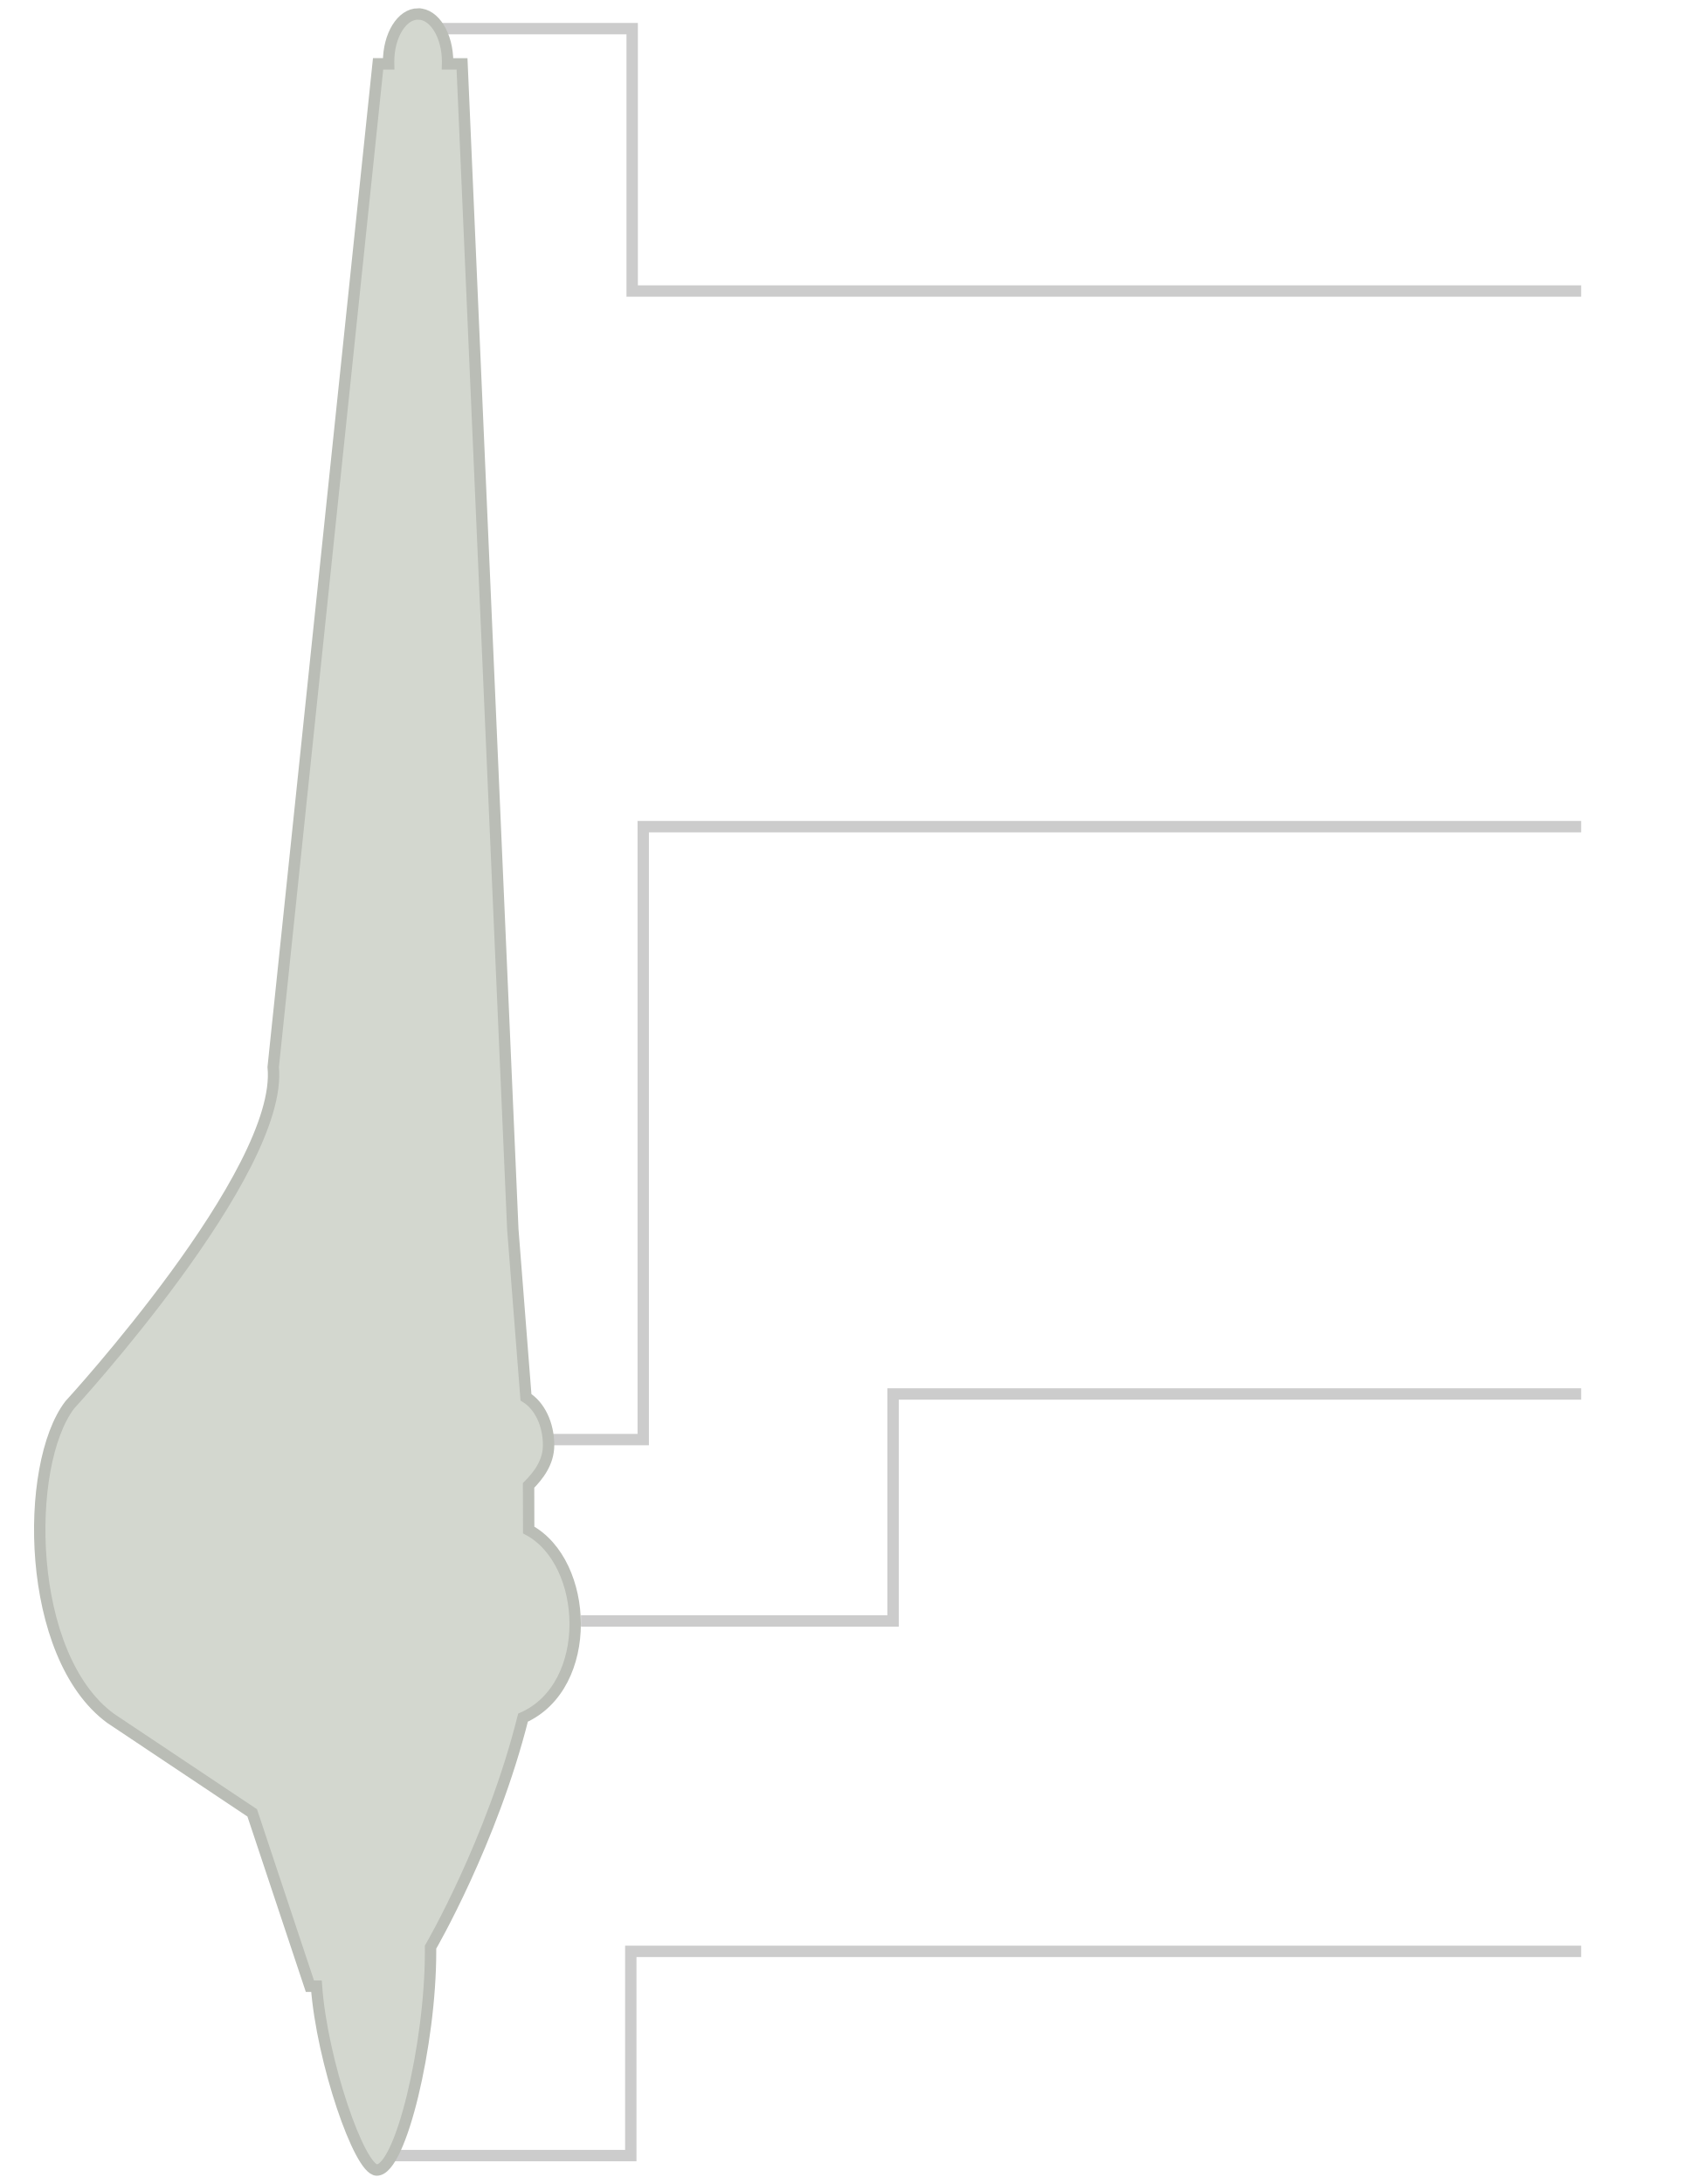
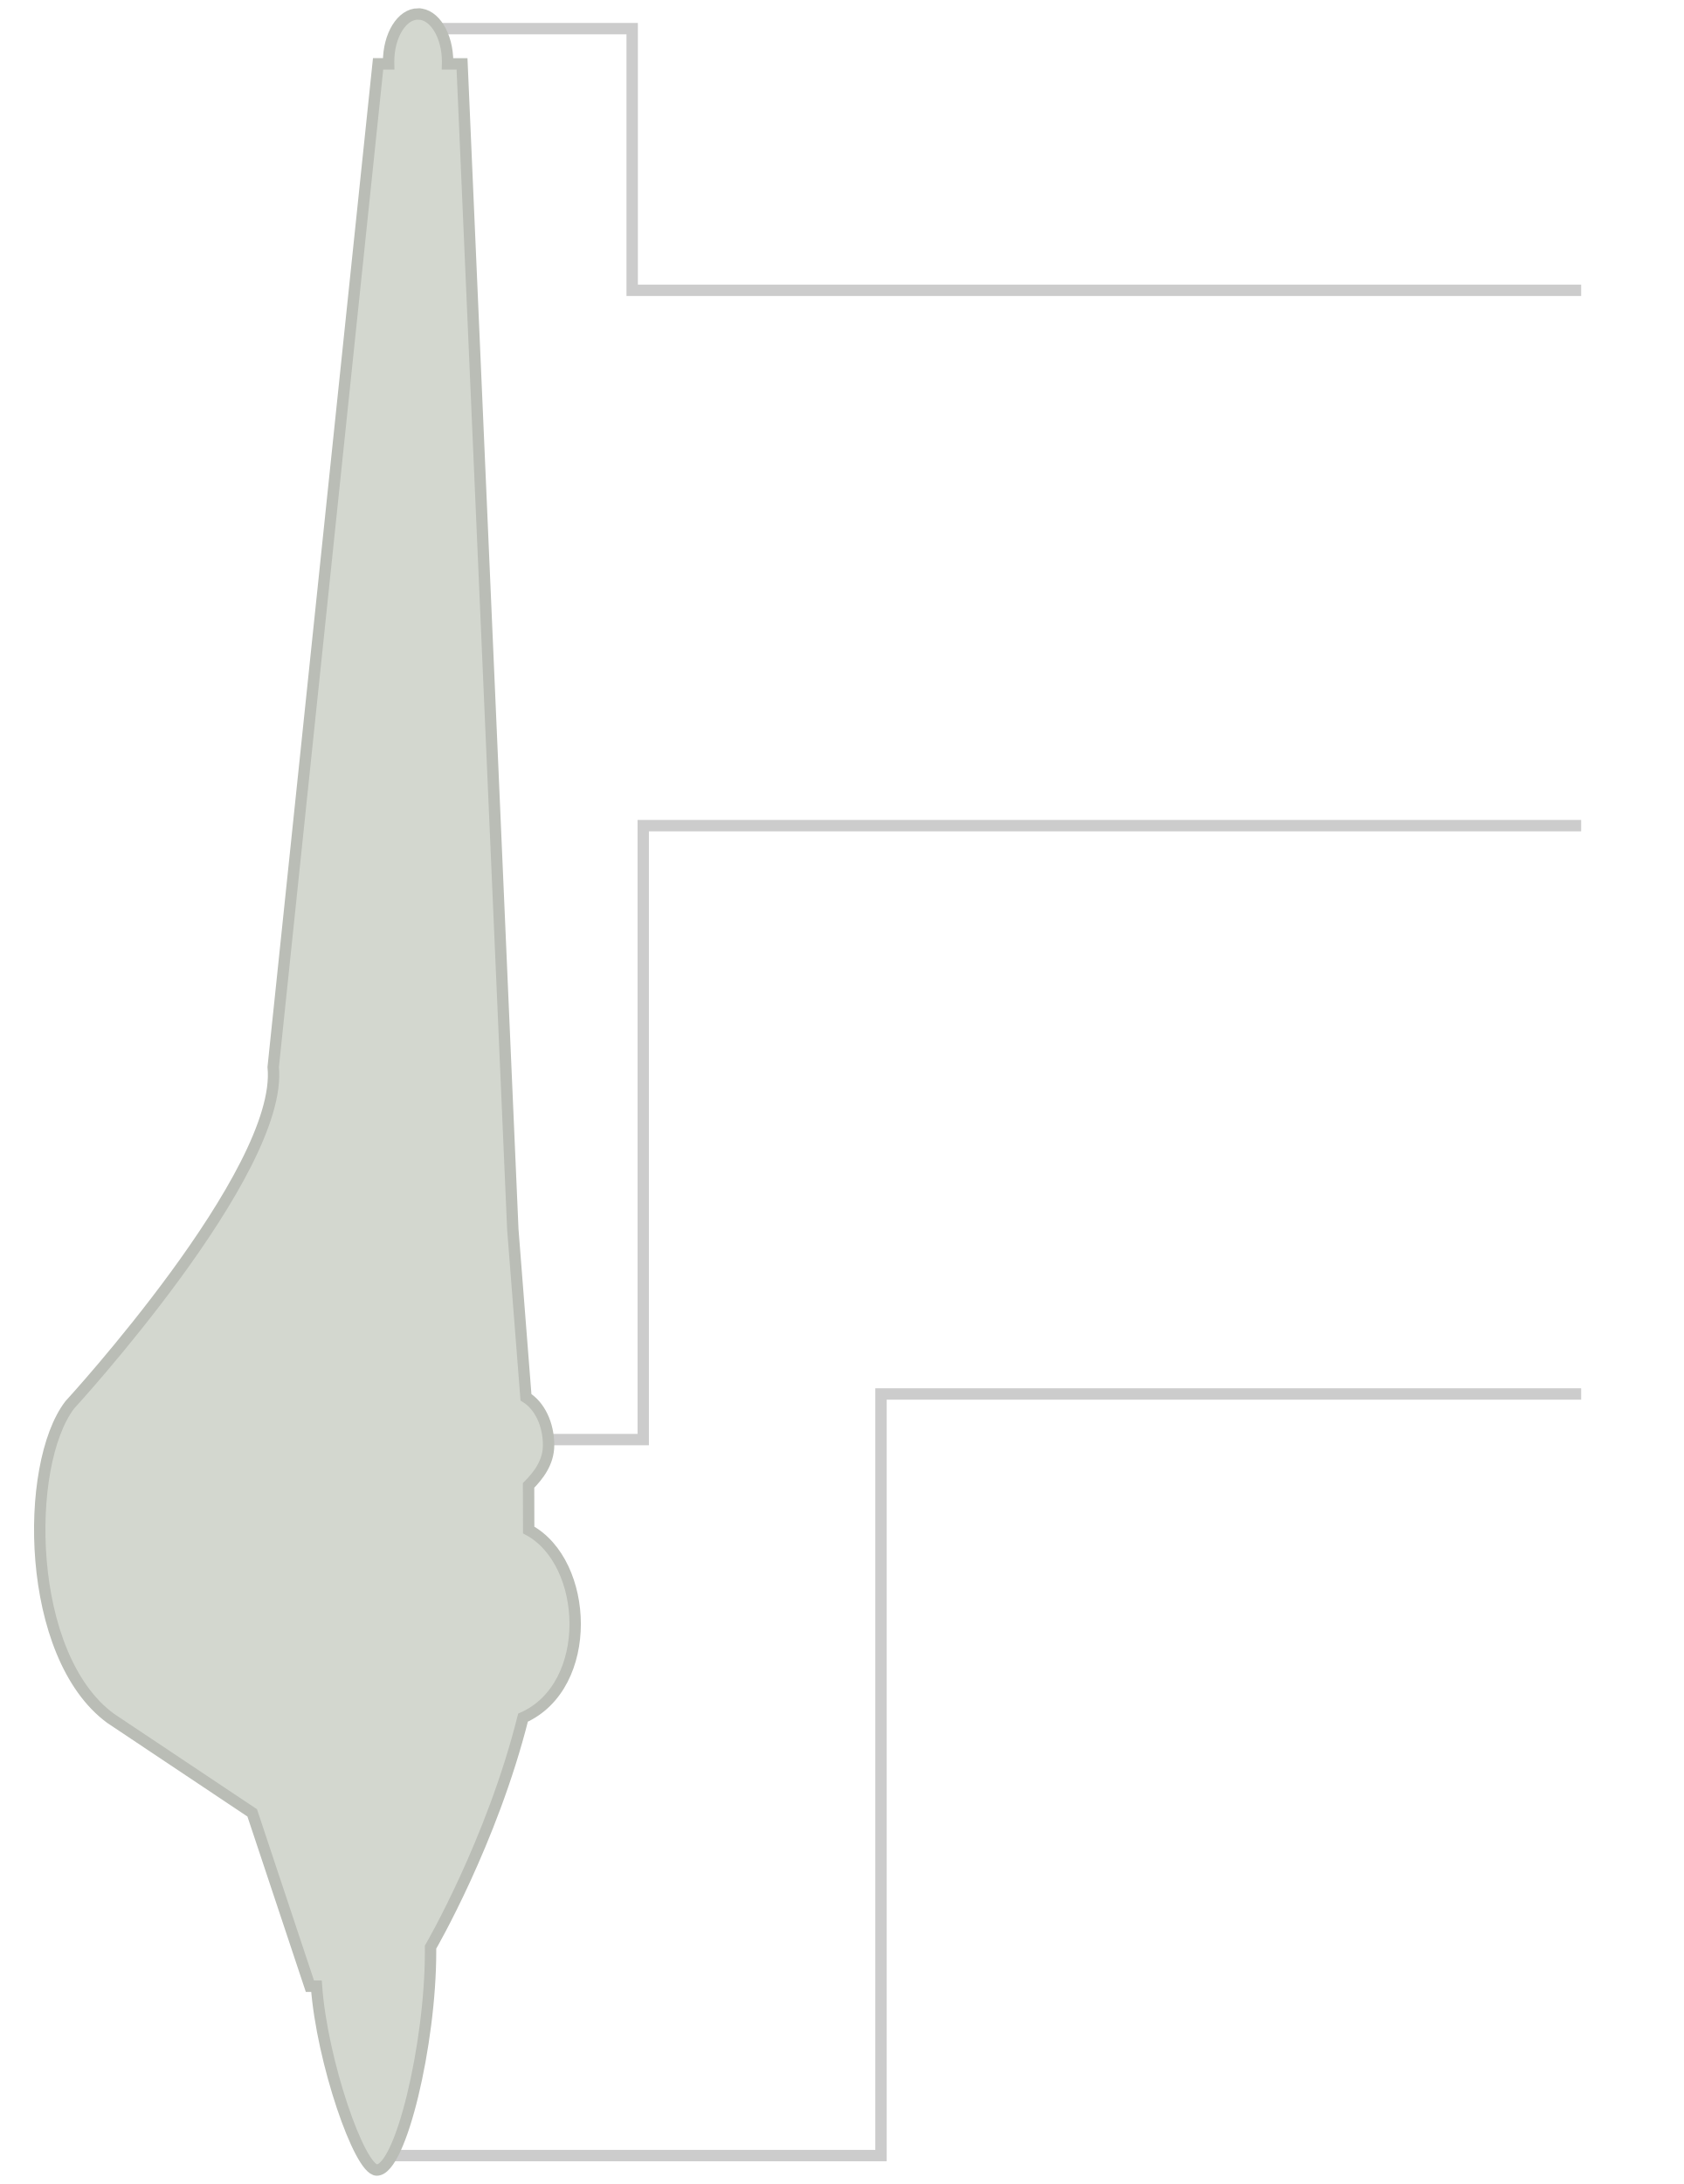
<svg xmlns="http://www.w3.org/2000/svg" id="svg86343" version="1.1" width="148" height="192">
  <defs id="defs86347" />
  <g style="opacity:0.2;display:inline" id="g10631" transform="translate(592.4338,-302.4842)">
-     <path style="fill:none;stroke:#000000;stroke-width:1px;stroke-linecap:butt;stroke-linejoin:miter;stroke-opacity:1" d="m 384.35,508.884 8.18,0 0,-53.884 L 475,455" id="path10552" transform="translate(-928.4063,-79.84375)" />
-     <path id="path10556" d="m -553.63,305.002 16.782,0 0,23.066 83.442,0" style="fill:none;stroke:#000000;stroke-width:1px;stroke-linecap:butt;stroke-linejoin:miter;stroke-opacity:1" />
-     <path style="fill:none;stroke:#000000;stroke-width:1px;stroke-linecap:butt;stroke-linejoin:miter;stroke-opacity:1" d="m -557.789,491.985 20.82,0 0,-17.953 83.562,0" id="path10629" />
-     <path id="path86913" d="m -541.352,444.985 27.446,0 0,-19.954 60.5,0" style="fill:none;stroke:#000000;stroke-width:1px;stroke-linecap:butt;stroke-linejoin:miter;stroke-opacity:1" />
+     <path style="fill:none;stroke:#000000;stroke-width:1px;stroke-linecap:butt;stroke-linejoin:miter;stroke-opacity:1" d="m 384.35,508.884 8.18,0 0,-53.972 82.47,0" id="path10552" transform="translate(-928.4063,-79.84375)" />
+     <path id="path10556" d="m -553.63,305.002 16.782,0 0,23.003 83.442,0" style="fill:none;stroke:#000000;stroke-width:1px;stroke-linecap:butt;stroke-linejoin:miter;stroke-opacity:1" />
+     <path style="fill:none;stroke:#000000;stroke-width:1px;stroke-linecap:butt;stroke-linejoin:miter;stroke-opacity:1" d="m -557.789,491.985 42.82,0 0,-66.953 61.562,0" id="path10629" />
  </g>
  <path style="color:#000000;fill:#d3d7cf;fill-opacity:1;fill-rule:nonzero;stroke:#babdb6;stroke-width:1px;stroke-linecap:butt;stroke-linejoin:miter;stroke-miterlimit:4;stroke-opacity:1;stroke-dasharray:none;stroke-dashoffset:0;marker:none;visibility:visible;display:inline;overflow:visible;enable-background:accumulate" d="m 36.762,1.226 c -1.433,0 -2.594,1.886 -2.594,4.213 0,0.06 -0.002,0.114 0,0.173 l -0.922,0 -9.224,88.194 c 0.922,9.235 -17.887,29.7 -17.887,29.7 -4.03,5.271 -3.908,22.056 3.59,27.557 l 12.452,8.311 5.073,15.238 0.577,0 c 0.481,6.599 3.782,16.161 5.304,16.161 2.11,0 4.727,-11.13 4.727,-19.163 0,-0.145 0.002,-0.289 0,-0.433 0,0 5.386,-9.245 8.129,-20.173 6.283,-2.811 5.783,-13.65 0.499,-16.498 l -0.009,-3.92 c 0.833,-0.841 1.759,-2 1.759,-3.535 0,-1.886 -0.818,-3.494 -1.989,-4.213 L 45.092,108.092 40.625,5.613 l -1.268,0 c 0.002,-0.059 0,-0.113 0,-0.173 0,-2.327 -1.161,-4.213 -2.594,-4.213 z" id="path5306" />
</svg>
